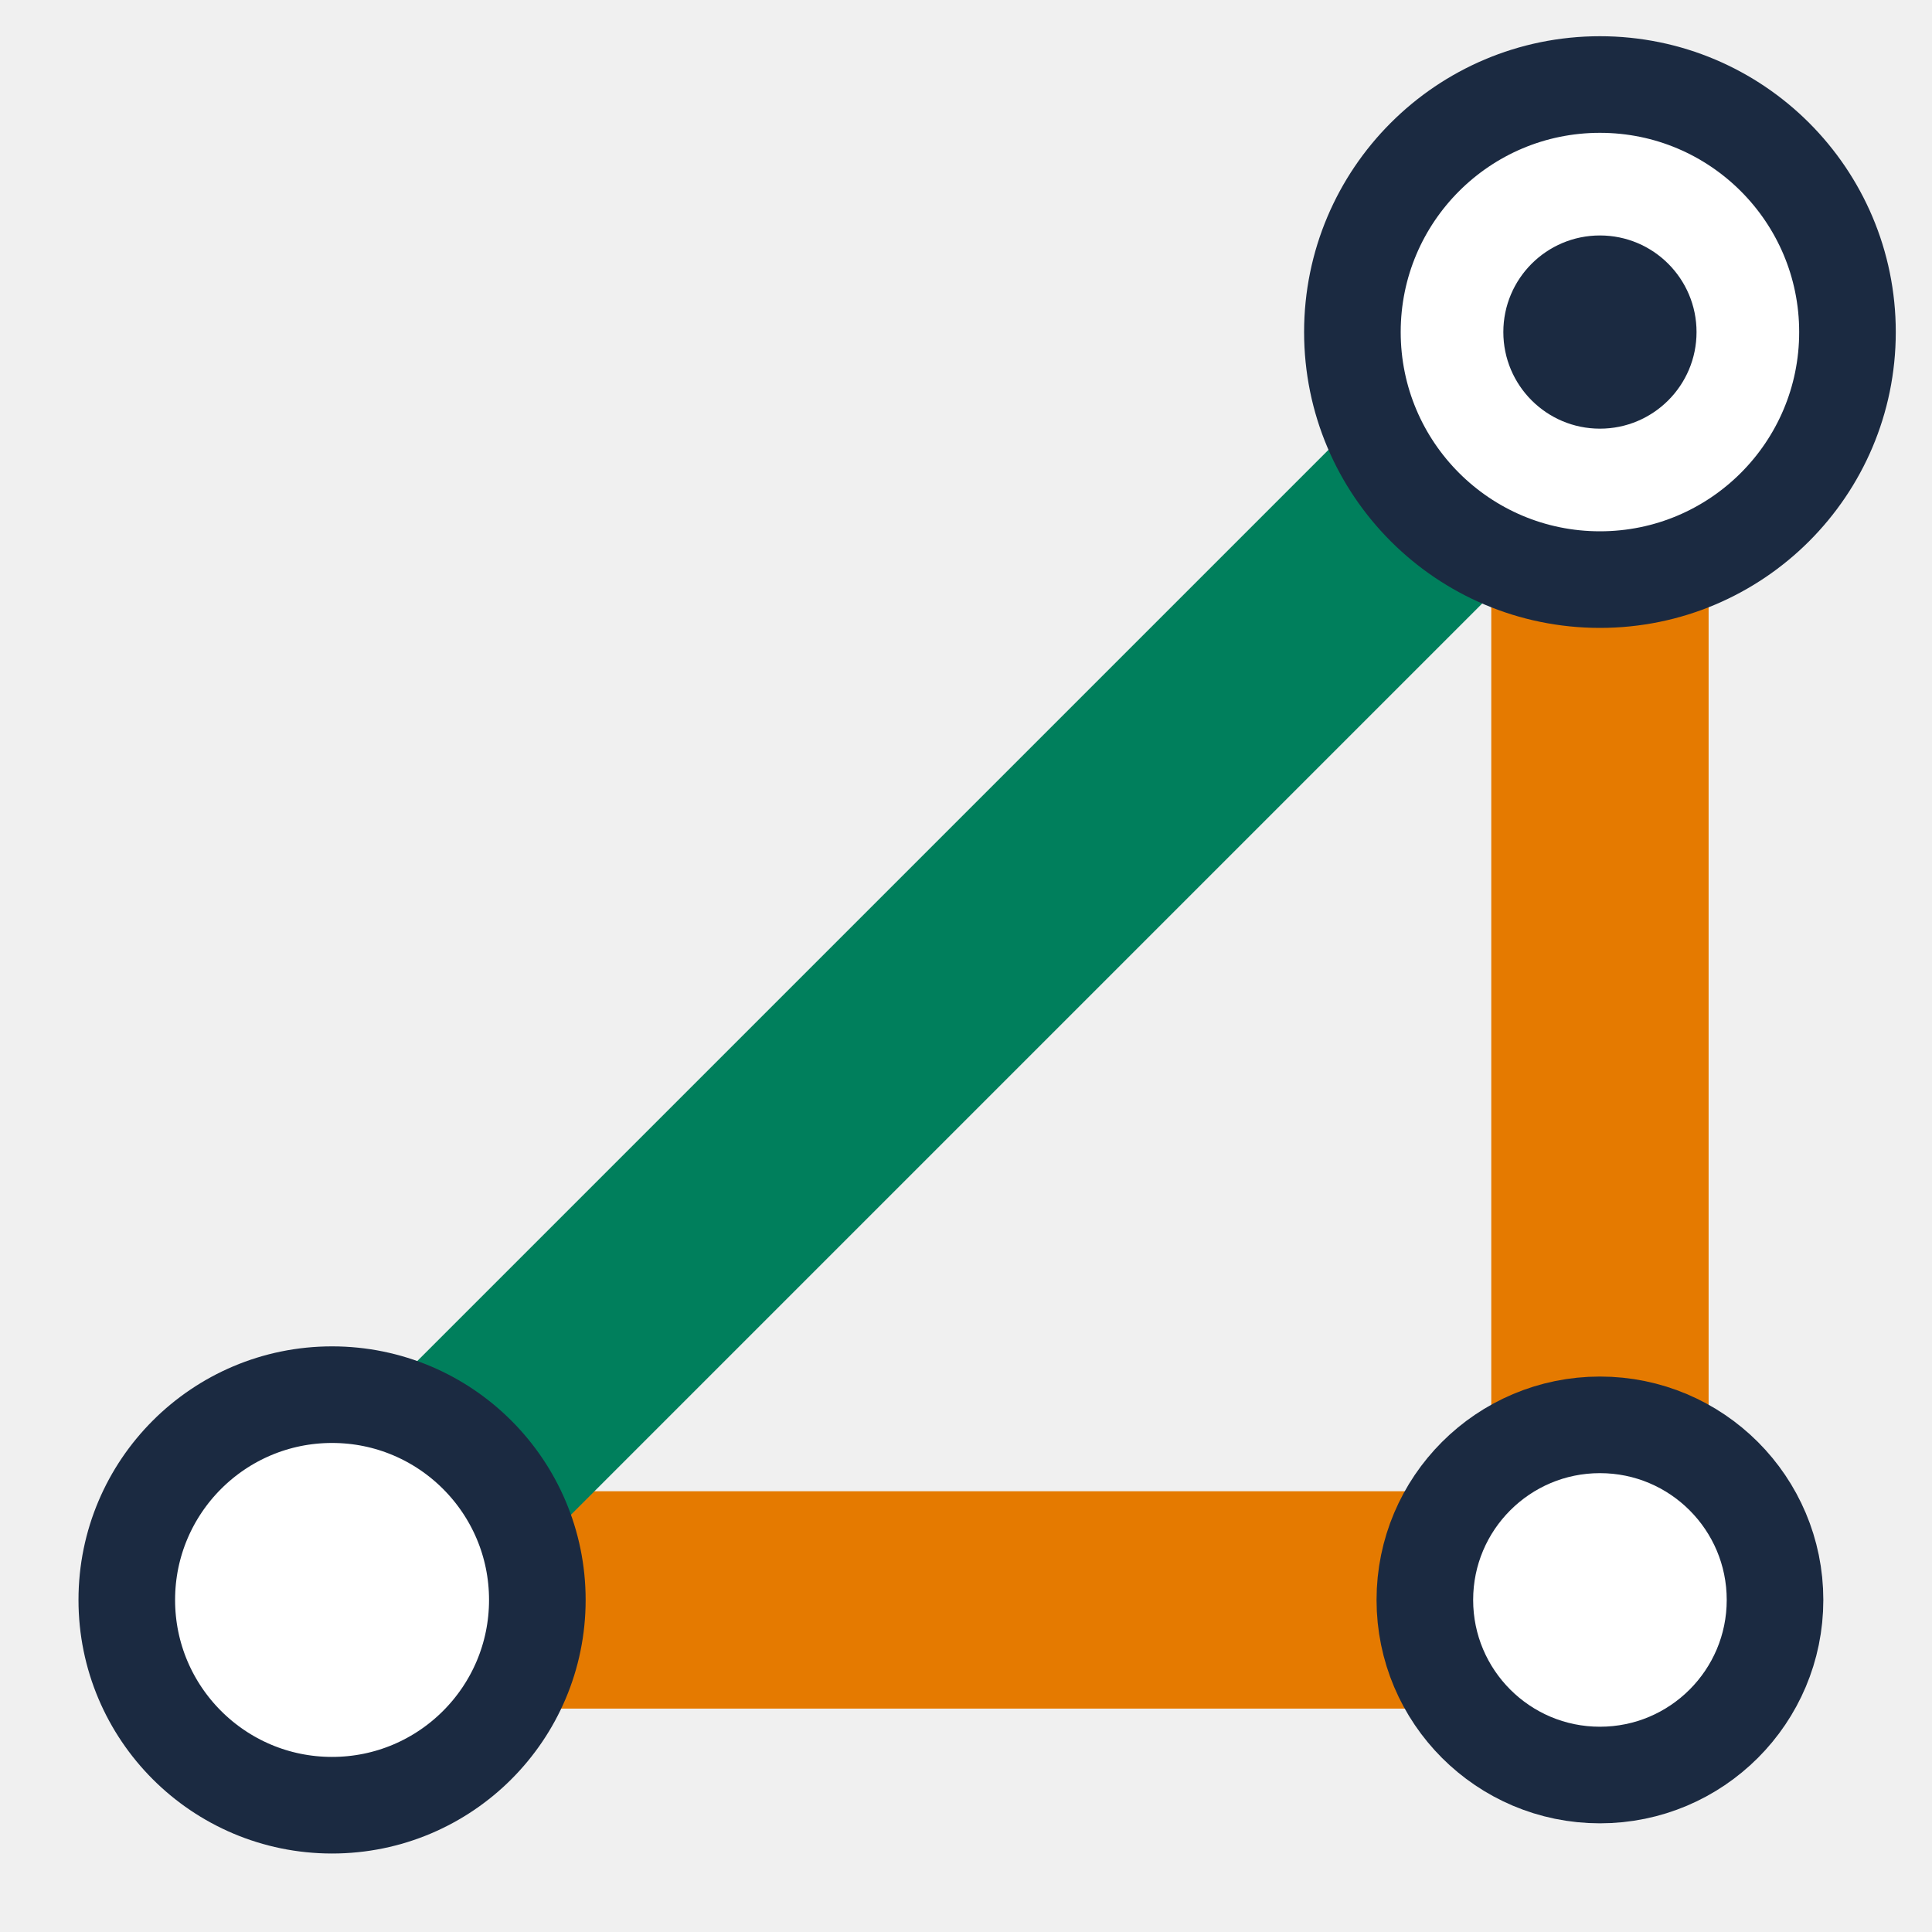
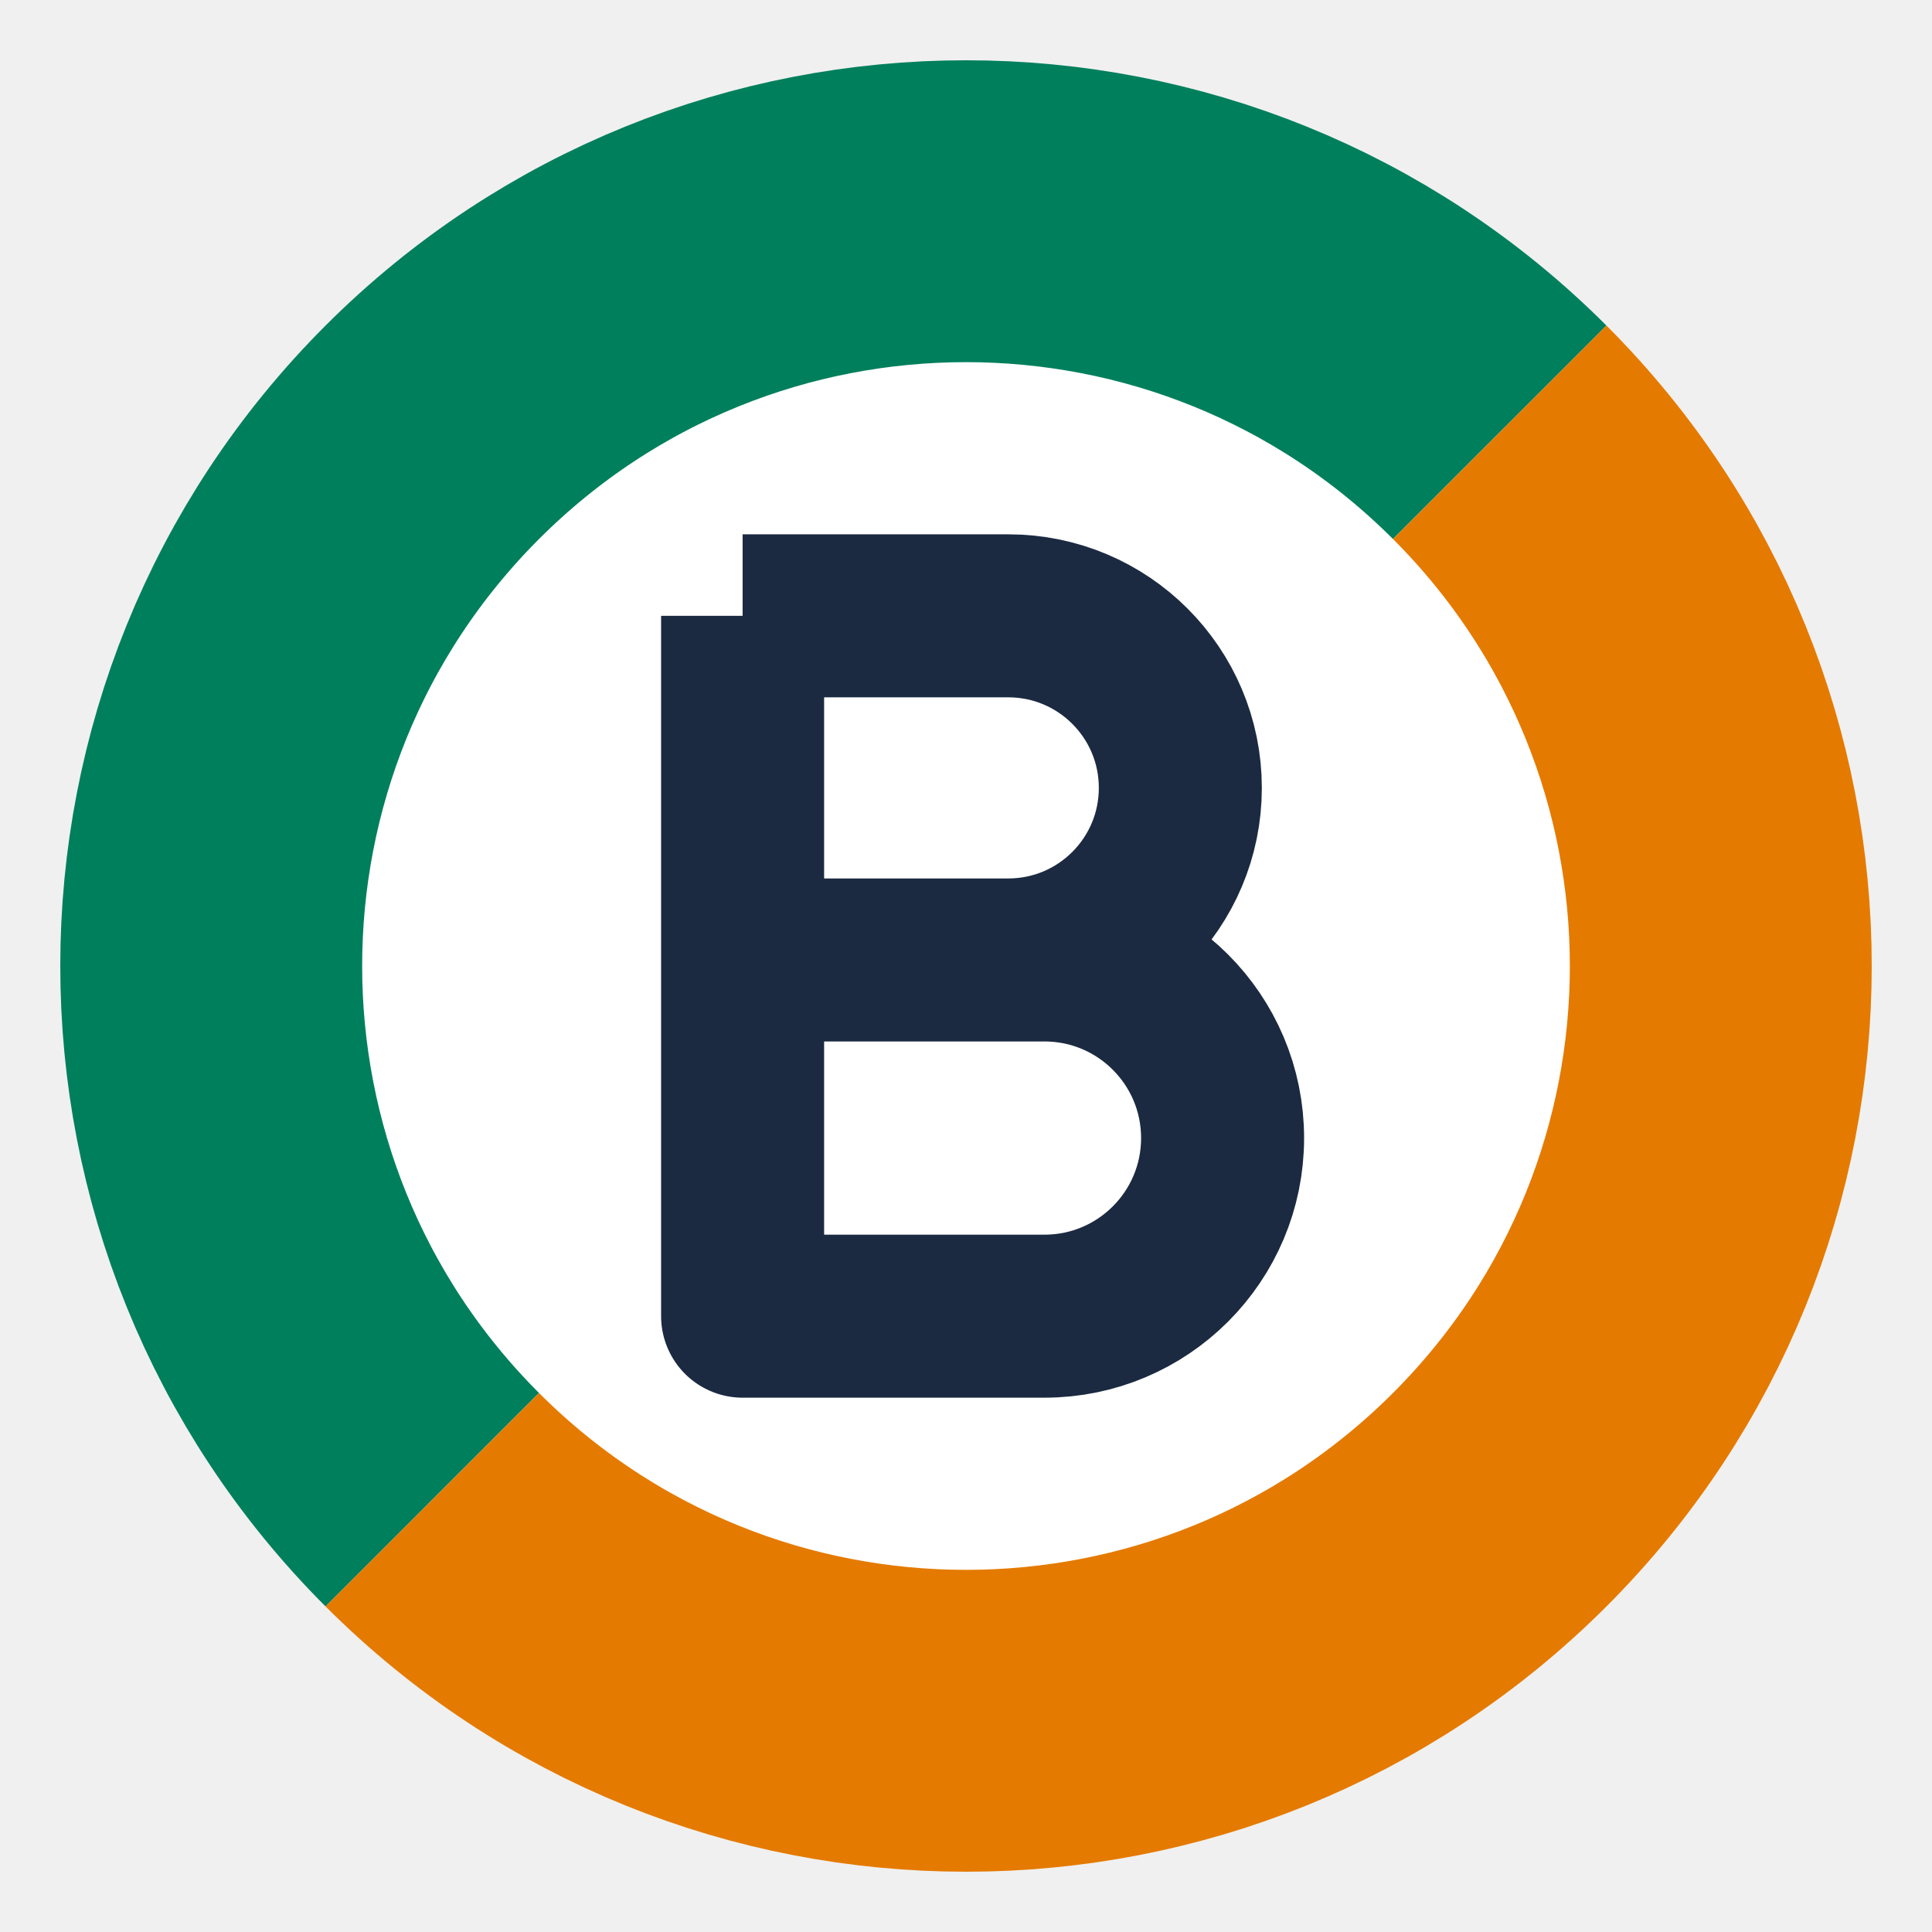
<svg xmlns="http://www.w3.org/2000/svg" viewBox="0 0 32 32">
  <style>
    .main { stroke: #007f5c; }
    .branch { stroke: #e57a00; }
-     .station { fill: #ffffff; stroke: #1b2a41; }
-     .inner { fill: #1b2a41; }
+     .face { fill: #ffffff; }
+     .letter { stroke: #1b2a41; }
    @media (prefers-color-scheme: dark) {
      .main { stroke: #2cc79a; }
      .branch { stroke: #ff9a2e; }
-       .station { fill: #e0e6e9; stroke: #101820; }
-       .inner { fill: #101820; }
+       .face { fill: #101820; }
+       .letter { stroke: #e0e6e9; }
    }
  </style>
-   <path class="branch" d="M5.5 26.5h21v-21" fill="none" stroke-width="3.6" stroke-linejoin="round" />
-   <path class="main" d="M5.5 26.5 26.5 5.5" fill="none" stroke-width="3.6" stroke-linecap="round" />
-   <circle class="station" cx="26.5" cy="26.5" r="2.9" stroke-width="1.6" />
-   <circle class="station" cx="5.5" cy="26.5" r="3.4" stroke-width="1.6" />
-   <circle class="station" cx="26.5" cy="5.5" r="4.1" stroke-width="1.6" />
-   <circle class="inner" cx="26.5" cy="5.5" r="1.6" />
+   <circle class="face" cx="16" cy="16" r="12.6" />
+   <path class="main" d="M7.16 24.84A12.5 12.5 0 0 1 24.84 7.16" fill="none" stroke-width="5" />
+   <path class="branch" d="M24.84 7.16A12.5 12.5 0 0 1 7.16 24.84" fill="none" stroke-width="5" />
+   <path class="letter" d="M12.3 10.2h4.4a2.85 2.85 0 0 1 0 5.7h-4.4m0 0h5a2.95 2.95 0 0 1 0 5.9h-5V10.2" fill="none" stroke-width="2.7" stroke-linejoin="round" />
</svg>
